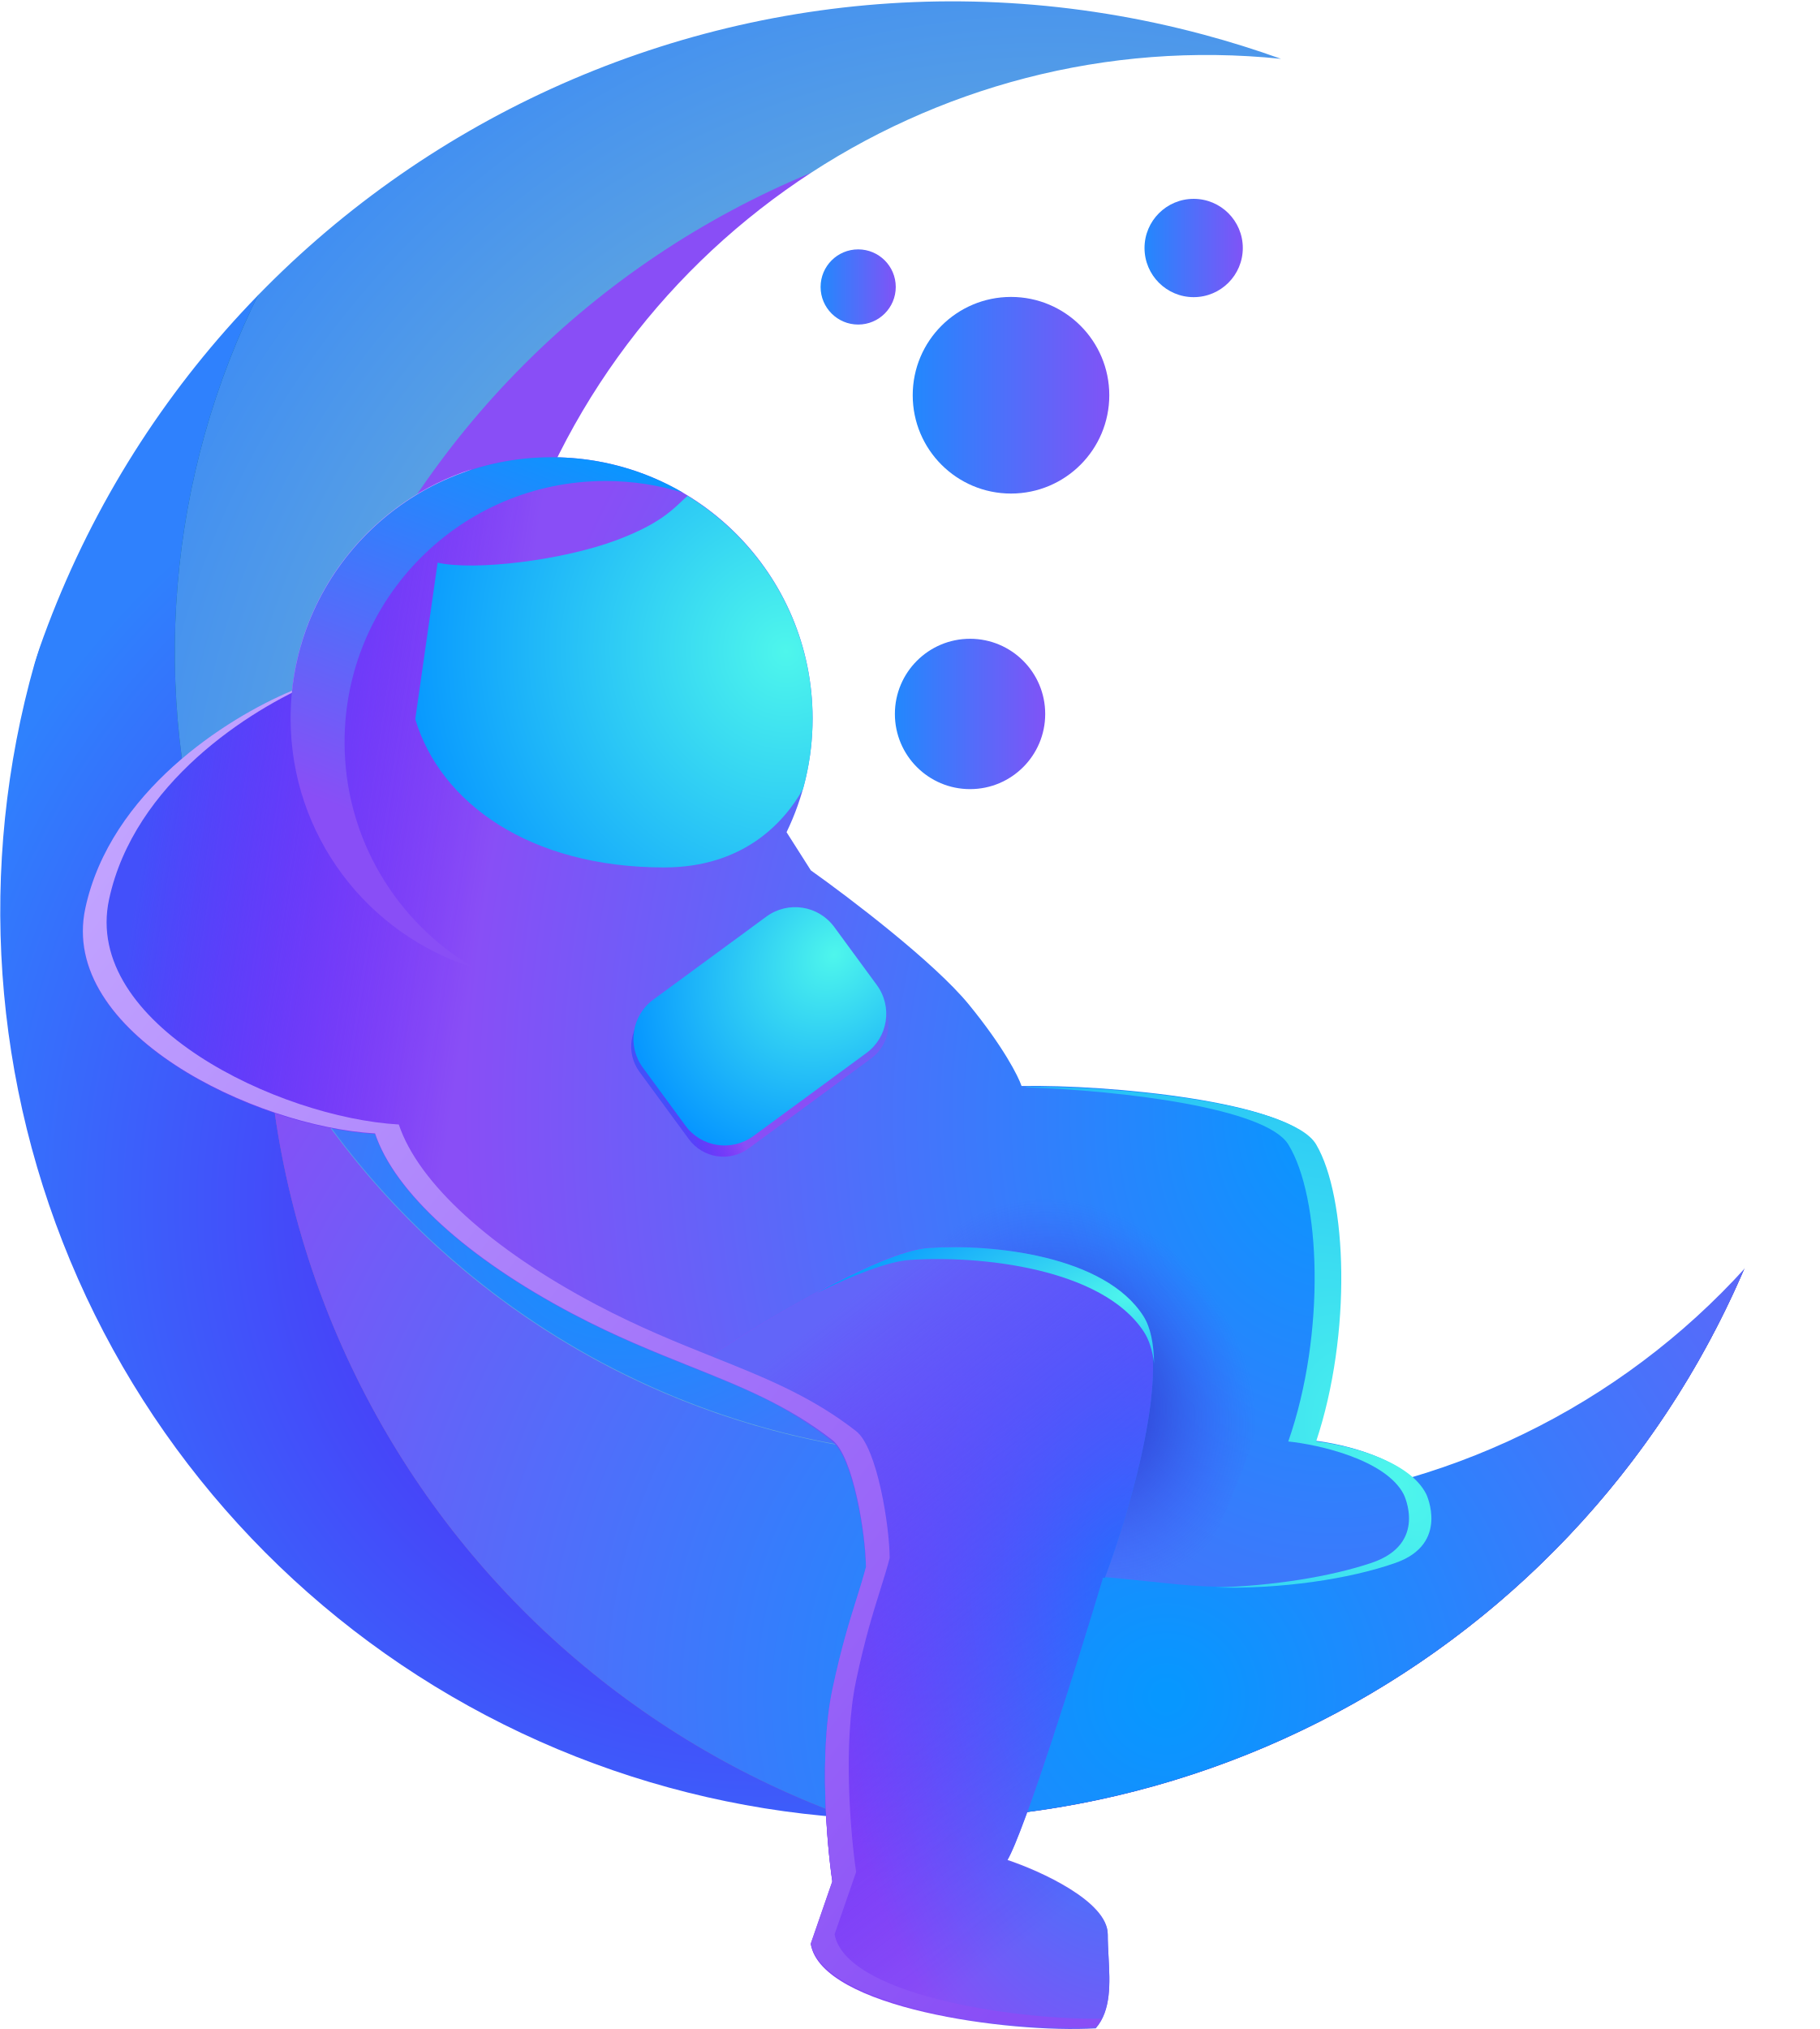
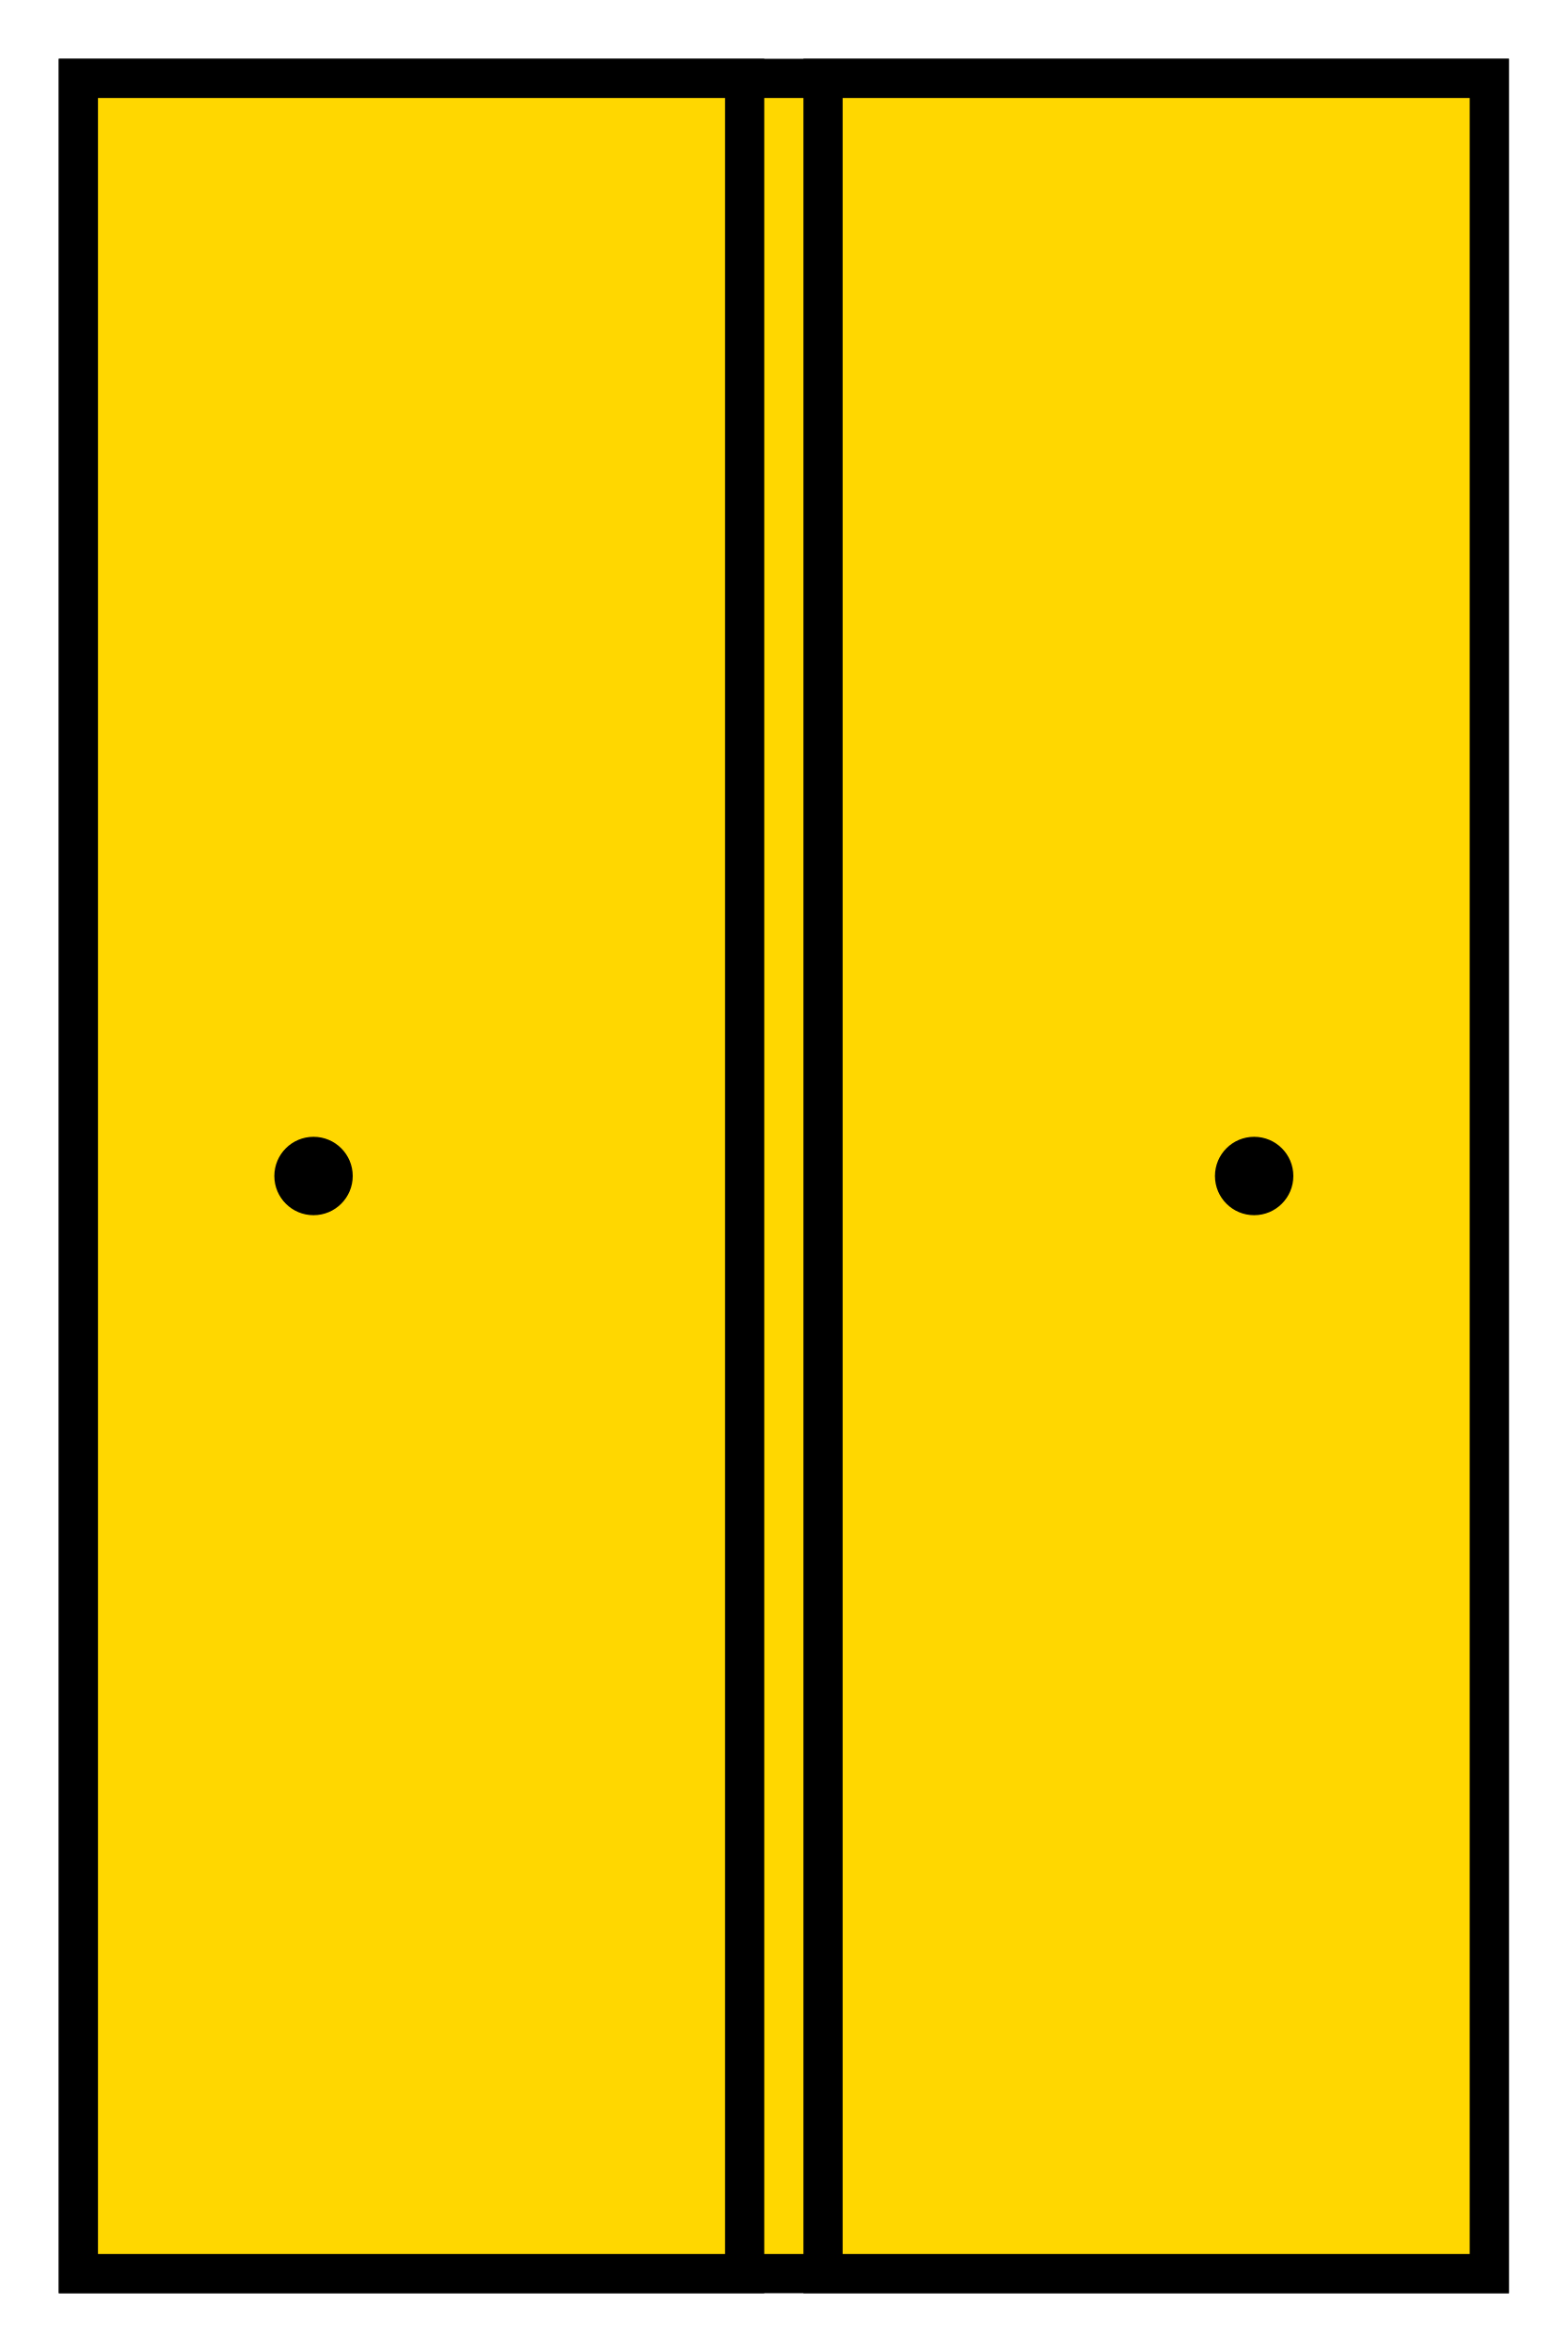
- <svg xmlns="http://www.w3.org/2000/svg" width="637" height="710" viewBox="0 0 637 710" fill="none">
-   <mask id="mask0_32_552" style="mask-type:alpha" maskUnits="userSpaceOnUse" x="-6" y="0" width="679" height="679">
-     <path d="M356.748 518.562C492.225 554.863 631.479 474.465 667.78 338.988C669.427 332.84 670.834 326.684 672.007 320.531C673.963 355.559 670.472 391.491 660.897 427.226C612.447 608.042 426.59 715.346 245.774 666.897C64.958 618.447 -42.346 432.59 6.103 251.774C54.553 70.958 240.409 -36.346 421.226 12.103C430.464 14.579 439.511 17.413 448.354 20.587C326.415 7.947 209.916 85.334 177.173 207.53C140.872 343.008 221.27 482.261 356.748 518.562Z" fill="#D9D9D9" />
-   </mask>
-   <g mask="url(#mask0_32_552)">
-     <path d="M636.215 318.659C636.303 258.711 619.371 199.97 587.386 149.267C615.427 197.923 623.92 255.42 611.143 310.104C598.365 364.789 565.274 412.569 518.576 443.762C471.878 474.954 415.067 487.223 359.658 478.084C304.249 468.944 254.388 439.079 220.182 394.542C185.975 350.005 169.981 294.128 175.443 238.237C180.905 182.346 207.413 130.622 249.595 93.55C291.777 56.477 346.476 36.83 402.606 38.59C458.736 40.351 512.097 63.387 551.873 103.029C501.589 48.552 433.856 13.351 360.376 3.509C286.896 -6.333 212.286 9.803 149.439 49.127C86.592 88.452 39.456 148.495 16.177 218.881C-7.103 289.267 -5.064 365.574 21.941 434.617C48.947 503.659 99.222 561.1 164.079 597.012C228.937 632.924 304.302 645.052 377.151 631.3C450 617.548 515.758 578.78 563.06 521.695C610.362 464.611 636.237 392.796 636.215 318.659Z" fill="url(#paint0_radial_32_552)" />
-     <path d="M636.215 318.659C636.303 258.711 619.371 199.97 587.386 149.267C615.427 197.922 623.92 255.42 611.143 310.104C598.365 364.789 565.274 412.569 518.576 443.761C471.878 474.953 415.067 487.223 359.658 478.084C304.249 468.944 254.388 439.079 220.182 394.542C185.975 350.005 169.981 294.128 175.443 238.237C180.905 182.346 207.413 130.622 249.595 93.55C291.777 56.477 346.476 36.83 402.606 38.59C458.736 40.35 512.097 63.386 551.873 103.029C532.699 82.255 510.857 64.114 486.916 49.081C409.937 26.947 327.367 35.612 256.659 73.245C185.952 110.877 132.646 174.527 108.01 250.743C83.374 326.958 89.337 409.767 124.64 481.666C159.942 553.566 221.817 608.921 297.187 636.034C304.088 636.479 311.069 636.742 318.091 636.742C359.866 636.748 401.232 628.524 439.828 612.541C478.425 596.559 513.495 573.13 543.036 543.592C572.577 514.055 596.01 478.988 611.998 440.394C627.986 401.799 636.215 360.434 636.215 318.659Z" fill="url(#paint1_radial_32_552)" />
-     <path d="M636.215 318.659C636.303 258.711 619.371 199.97 587.386 149.267C615.427 197.922 623.92 255.42 611.143 310.104C598.365 364.789 565.274 412.569 518.576 443.761C471.878 474.953 415.067 487.223 359.658 478.084C304.249 468.944 254.388 439.079 220.182 394.542C185.975 350.005 169.981 294.128 175.443 238.237C180.905 182.346 207.413 130.622 249.595 93.55C291.777 56.477 346.476 36.83 402.606 38.59C458.736 40.35 512.097 63.386 551.873 103.029C532.699 82.255 510.857 64.114 486.916 49.081C409.937 26.947 327.367 35.612 256.659 73.245C185.952 110.877 132.646 174.527 108.01 250.743C83.374 326.958 89.337 409.767 124.64 481.666C159.942 553.566 221.817 608.921 297.187 636.034C304.088 636.479 311.069 636.742 318.091 636.742C359.866 636.748 401.232 628.524 439.828 612.541C478.425 596.559 513.495 573.13 543.036 543.592C572.577 514.055 596.01 478.988 611.998 440.394C627.986 401.799 636.215 360.434 636.215 318.659Z" fill="url(#paint2_radial_32_552)" />
-     <path d="M578.522 383.413C552.983 421.049 516.453 449.887 473.917 465.991C431.38 482.096 384.911 484.682 340.85 473.398C296.79 462.113 257.284 437.507 227.726 402.938C198.168 368.37 179.997 325.522 175.694 280.243C171.39 234.964 181.163 189.461 203.679 149.942C226.195 110.424 260.358 78.816 301.503 59.433C342.649 40.049 388.774 33.835 433.582 41.637C478.391 49.44 519.7 70.879 551.872 103.029C523.189 71.916 488.584 46.842 450.085 29.274C411.587 11.707 369.97 2 327.672 0.722C285.374 -0.556 243.247 6.621 203.758 21.833C164.269 37.045 128.214 59.985 97.705 89.309C61.718 152.95 51.856 228.081 70.199 298.853C88.542 369.626 133.655 430.508 196.024 468.657C258.393 506.807 333.141 519.241 404.501 503.338C475.861 487.434 538.255 444.436 578.522 383.413Z" fill="url(#paint3_radial_32_552)" />
-     <path d="M590.625 363.44C612.195 324.231 624.067 280.428 625.248 235.693C617.022 205.14 604.26 175.994 587.387 149.227C606.023 181.729 616.096 218.433 616.663 255.895C617.229 293.357 608.27 330.349 590.625 363.4L590.625 363.44Z" fill="url(#paint4_radial_32_552)" />
-     <path d="M636.215 318.659C636.303 258.711 619.371 199.97 587.386 149.267C615.427 197.922 623.92 255.42 611.143 310.104C598.365 364.789 565.274 412.569 518.576 443.761C471.878 474.953 415.067 487.223 359.658 478.084C304.249 468.944 254.388 439.079 220.182 394.542C185.975 350.005 169.981 294.128 175.443 238.237C180.905 182.346 207.413 130.622 249.595 93.55C291.777 56.477 346.476 36.83 402.606 38.59C458.736 40.35 512.097 63.386 551.873 103.029C532.699 82.255 510.857 64.114 486.916 49.081C409.937 26.947 327.367 35.612 256.659 73.245C185.952 110.877 132.646 174.527 108.01 250.743C83.374 326.958 89.337 409.767 124.64 481.666C159.942 553.566 221.817 608.921 297.187 636.034C304.088 636.479 311.069 636.742 318.091 636.742C359.866 636.748 401.232 628.524 439.828 612.541C478.425 596.559 513.495 573.13 543.036 543.592C572.577 514.055 596.01 478.988 611.998 440.394C627.986 401.799 636.215 360.434 636.215 318.659Z" fill="url(#paint5_radial_32_552)" />
-     <path d="M578.523 383.413C552.984 421.049 516.454 449.887 473.918 465.991C431.381 482.096 384.912 484.682 340.851 473.397C296.791 462.113 257.285 437.507 227.727 402.938C198.169 368.369 179.998 325.522 175.695 280.243C171.391 234.964 181.164 189.461 203.68 149.942C226.196 110.424 260.359 78.816 301.504 59.433C342.65 40.049 388.775 33.835 433.583 41.637C478.392 49.44 519.738 56.625 551.91 88.775C523.226 57.663 488.622 32.588 450.123 15.02C411.625 -2.547 369.997 -8.302 327.7 -9.58C285.402 -10.857 243.247 6.621 203.759 21.833C164.27 37.045 128.215 59.985 97.706 89.309C61.719 152.95 51.857 228.081 70.2 298.853C88.543 369.626 133.656 430.508 196.025 468.657C258.394 506.807 333.141 519.241 404.502 503.337C475.862 487.434 538.256 444.436 578.523 383.413Z" fill="url(#paint6_radial_32_552)" />
-     <path d="M395.735 38.335C366.543 38.056 337.585 43.564 310.533 54.542C283.482 65.521 258.875 81.751 238.133 102.295C217.392 122.839 200.927 147.29 189.69 174.235C178.454 201.179 172.669 230.084 172.669 259.277C172.669 288.471 178.454 317.376 189.69 344.32C200.927 371.265 217.392 395.716 238.133 416.26C258.875 436.804 283.482 453.034 310.533 464.012C337.585 474.991 366.543 480.499 395.735 480.22C397.921 480.22 400.086 480.22 402.231 480.22C402.919 480.22 403.587 480.22 404.255 480.22C405.752 480.22 407.27 480.098 408.767 480.017C409.516 480.017 410.265 480.017 411.013 479.876C412.511 479.775 413.988 479.653 415.465 479.511C416.133 479.511 416.821 479.512 417.489 479.35C419.512 479.147 421.536 478.925 423.559 478.682C423.681 478.682 423.782 478.682 423.903 478.682C425.927 478.419 428.112 478.115 430.197 477.771C430.804 477.771 431.411 477.569 432.038 477.468C433.515 477.225 435.013 476.982 436.49 476.699C437.198 476.557 437.886 476.436 438.513 476.294C439.97 476.011 441.407 475.707 442.844 475.404L444.746 474.979C446.648 474.554 448.53 474.109 450.412 473.623C450.554 473.623 450.675 473.623 450.817 473.522C452.84 472.996 454.864 472.449 456.887 471.862C457.413 471.721 457.94 471.559 458.466 471.397C459.963 470.952 461.44 470.507 462.918 470.041L464.799 469.434L469.069 467.977L470.749 467.37C472.57 466.723 474.391 466.035 476.212 465.347L476.536 465.225C478.56 464.456 480.442 463.647 482.364 462.837L483.598 462.291C485.096 461.643 486.593 460.976 488.07 460.267C488.597 460.025 489.143 459.782 489.669 459.519C491.085 458.851 492.482 458.183 493.878 457.495L495.294 456.787C497.055 455.897 498.815 454.986 500.556 454.055L500.738 453.934C502.62 452.922 504.481 451.91 506.323 450.817L507.153 450.332C508.65 449.441 510.147 448.551 511.645 447.62L512.94 446.831C514.316 445.961 515.692 445.071 516.987 444.18L518.14 443.411C519.84 442.278 521.52 441.145 523.179 439.971C524.946 438.717 526.687 437.442 528.4 436.147L528.865 435.803C530.363 434.669 531.84 433.516 533.297 432.342L534.309 431.533C535.644 430.46 536.96 429.368 538.356 428.275L539.266 427.506C542.484 424.754 545.641 421.901 548.696 418.967L548.818 418.845C550.275 417.469 551.691 416.053 553.108 414.616L553.856 413.827C555.111 412.572 556.325 411.277 557.539 409.982L558.247 409.213C562.537 404.559 566.645 399.702 570.53 394.704L571.117 393.915C572.23 392.478 573.303 391.021 574.375 389.564C574.578 389.301 574.78 389.038 574.962 388.755C576.176 387.075 577.37 385.396 578.523 383.676C551.435 424.577 514.145 457.705 470.336 479.786C426.528 501.867 377.717 512.137 328.725 509.583C279.734 507.028 232.256 491.738 190.981 465.221C149.707 438.704 116.064 401.878 93.375 358.381C93.213 354.226 93.132 350.058 93.132 345.876C93.101 305.341 101.057 265.197 116.547 227.739C132.037 190.28 154.756 156.242 183.408 127.568C212.059 98.894 246.08 76.148 283.526 60.628C320.972 45.109 361.109 37.121 401.644 37.121L395.735 38.335Z" fill="url(#paint7_radial_32_552)" />
-   </g>
-   <circle cx="339.523" cy="249.829" r="26.306" fill="url(#paint8_linear_32_552)" />
-   <circle cx="353.858" cy="138.306" r="34.401" fill="url(#paint9_linear_32_552)" />
-   <circle cx="417.79" cy="86.781" r="17.2" fill="url(#paint10_linear_32_552)" />
-   <circle cx="300.367" cy="100.416" r="13.153" fill="url(#paint11_linear_32_552)" />
-   <path d="M275.302 291.207C281.139 279.169 284.412 265.657 284.412 251.379C284.412 200.912 243.514 160 193.064 160C145.823 160 106.958 195.872 102.204 241.872C79.097 251.532 38.616 277.354 29.869 317.98C20.483 361.574 89.295 394.393 131.274 396.784C138.118 417.254 163.465 440.35 200.446 459.859C215.494 467.798 228.993 473.204 241.483 478.206C259.686 485.495 275.747 491.926 291.343 504.092C298.758 509.876 303.076 537.626 303.076 548.524C302.1 552.25 300.986 555.799 299.758 559.708C297.33 567.44 294.46 576.58 291.343 591.28C286.65 613.412 289.388 645.213 291.343 658.347L283.801 680.144C287.823 702.276 352.521 711.267 383.529 709.486C388.989 703.241 388.489 693.821 387.999 684.576C387.859 681.941 387.72 679.32 387.72 676.791C387.72 665.389 364.254 654.714 352.521 650.802C358.556 640.742 377.384 580.661 386.044 551.878C383.809 551.598 385.876 551.71 412.024 554.393C438.171 557.075 468.632 553.269 487.627 546.562C506.623 539.856 498.344 522.536 498.344 522.536C492.31 510.463 470.129 505.21 459.793 504.092C472.364 466.367 470.688 418.581 459.793 400.138C451.077 385.383 388 379.458 357.55 380.017C356.432 376.664 351.181 366.268 339.113 351.514C327.044 336.759 297.21 314.068 283.801 304.567L275.302 291.207Z" fill="url(#paint12_radial_32_552)" />
-   <path d="M275.302 291.207C281.139 279.169 284.412 265.657 284.412 251.379C284.412 200.912 243.514 160 193.064 160C145.823 160 106.958 195.872 102.204 241.872C79.097 251.532 38.616 277.354 29.869 317.98C20.483 361.574 89.295 394.393 131.274 396.784C138.118 417.254 163.465 440.35 200.446 459.859C215.494 467.798 228.993 473.204 241.483 478.206C259.686 485.495 275.747 491.926 291.343 504.092C298.758 509.876 303.076 537.626 303.076 548.524C302.1 552.25 300.986 555.799 299.758 559.708C297.33 567.44 294.46 576.58 291.343 591.28C286.65 613.412 289.388 645.213 291.343 658.347L283.801 680.144C287.823 702.276 352.521 711.267 383.529 709.486C388.989 703.241 388.489 693.821 387.999 684.576C387.859 681.941 387.72 679.32 387.72 676.791C387.72 665.389 364.254 654.714 352.521 650.802C358.556 640.742 377.384 580.661 386.044 551.878C383.809 551.598 385.876 551.71 412.024 554.393C438.171 557.075 468.632 553.269 487.627 546.562C506.623 539.856 498.344 522.536 498.344 522.536C492.31 510.463 470.129 505.21 459.793 504.092C472.364 466.367 470.688 418.581 459.793 400.138C451.077 385.383 388 379.458 357.55 380.017C356.432 376.664 351.181 366.268 339.113 351.514C327.044 336.759 297.21 314.068 283.801 304.567L275.302 291.207Z" fill="url(#paint13_linear_32_552)" />
-   <path d="M240.666 173.509C239.928 174.144 239.212 174.821 238.454 175.535C234.6 179.171 229.703 183.789 215.797 189.007C197.01 196.055 166.219 199.826 153.173 196.89L145.345 251.657C154.151 281.024 185.463 303.539 232.431 303.539C260.06 303.539 274.384 287.971 281.069 276.098C283.247 268.276 284.412 260.032 284.412 251.516C284.412 218.495 266.903 189.565 240.666 173.509Z" fill="url(#paint14_radial_32_552)" />
-   <path d="M416.47 554.876C431.013 529.417 457.78 460.585 447.115 443.761C433.61 422.459 415.431 392.249 358.817 400.043C344.793 403.68 313.77 438.681 303.242 443.761C307.797 442.128 311.809 441.089 314.992 440.866C337.326 439.308 376.8 443.464 390.305 464.767C400.758 481.258 378.278 527.63 369.205 552.279C373.502 548.942 416.47 554.876 416.47 554.876Z" fill="url(#paint15_radial_32_552)" />
-   <path d="M386.695 552.164C395.737 528.042 410.514 477.431 399.85 460.608C386.345 439.305 346.871 435.149 324.537 436.707C306.67 437.954 262.729 464.938 242.992 478.273C266.261 486.406 284.921 499.071 291.343 504.387C298.758 510.17 303.076 537.92 303.076 548.819C302.1 552.544 300.986 556.094 299.759 560.003C297.33 567.734 294.46 576.875 291.343 591.574C286.65 613.706 289.388 645.508 291.343 658.641L283.801 680.438C287.824 702.571 352.521 711.562 383.53 709.78C388.988 703.536 388.489 694.116 387.999 684.872L387.999 684.87C387.859 682.235 387.72 679.614 387.72 677.085C387.72 665.684 364.255 655.009 352.521 651.097C358.556 641.036 377.384 580.955 386.044 552.172C385.15 552.06 384.944 552.011 386.695 552.164Z" fill="url(#paint16_radial_32_552)" />
-   <path d="M386.695 552.164C395.737 528.042 410.514 477.431 399.85 460.608C386.345 439.305 346.871 435.149 324.537 436.707C306.67 437.954 262.729 464.938 242.992 478.273C266.261 486.406 284.921 499.071 291.343 504.387C298.758 510.17 303.076 537.92 303.076 548.819C302.1 552.544 300.986 556.094 299.759 560.003C297.33 567.734 294.46 576.875 291.343 591.574C286.65 613.706 289.388 645.508 291.343 658.641L283.801 680.438C287.824 702.571 352.521 711.562 383.53 709.78C388.988 703.536 388.489 694.116 387.999 684.872L387.999 684.87C387.859 682.235 387.72 679.614 387.72 677.085C387.72 665.684 364.255 655.009 352.521 651.097C358.556 641.036 377.384 580.955 386.044 552.172C385.15 552.06 384.944 552.011 386.695 552.164Z" fill="url(#paint17_linear_32_552)" />
-   <path d="M400.242 460.608C402.721 464.519 403.825 470.255 403.946 477.061C403.372 472.638 402.223 468.872 400.359 466.025C385.682 443.613 342.78 439.239 318.506 440.879C310.833 441.398 298.734 446.144 285.582 452.562C301.018 444.173 316.133 437.321 324.929 436.707C347.263 435.149 386.738 439.305 400.242 460.608Z" fill="url(#paint18_radial_32_552)" />
-   <rect width="83.113" height="59.204" rx="15" transform="matrix(0.806041 -0.59186 0.591599 0.806232 214.944 362.985)" fill="url(#paint19_radial_32_552)" />
-   <rect width="83.113" height="59.204" rx="15" transform="matrix(0.806041 -0.59186 0.591599 0.806232 214.944 362.985)" fill="url(#paint20_linear_32_552)" />
-   <rect width="83.113" height="59.204" rx="17" transform="matrix(0.806041 -0.59186 0.591599 0.806232 214.944 359.868)" fill="url(#paint21_radial_32_552)" />
-   <path d="M165.185 164.156C135.506 176.98 113.974 205.096 110.514 238.578C87.408 248.238 46.927 274.06 38.18 314.686C28.793 358.279 97.605 391.099 139.584 393.49C146.428 413.96 171.775 437.056 208.756 456.565C223.804 464.504 237.303 469.91 249.793 474.911C267.997 482.2 284.057 488.632 299.653 500.798C307.068 506.582 311.386 534.331 311.386 545.23C310.414 548.946 309.302 552.486 308.077 556.384L308.068 556.414L308.065 556.426C305.637 564.155 302.768 573.294 299.653 587.985C294.961 610.117 297.698 641.919 299.653 655.053L292.111 676.85C295.878 697.576 352.858 706.778 385.548 706.4C384.988 707.43 384.321 708.403 383.529 709.309C352.521 711.09 287.823 702.099 283.801 679.967L291.343 658.17C289.387 645.036 286.65 613.235 291.343 591.103C294.457 576.411 297.326 567.272 299.755 559.544L299.758 559.532C300.985 555.622 302.1 552.073 303.076 548.347C303.076 537.449 298.758 509.699 291.343 503.915C275.747 491.749 259.686 485.318 241.483 478.029C228.993 473.027 215.494 467.621 200.446 459.682C163.465 440.173 138.118 417.077 131.273 396.607C89.295 394.216 20.483 361.397 29.869 317.803C38.616 277.177 79.097 251.355 102.204 241.695C105.979 205.162 131.27 175.017 165.185 164.156Z" fill="url(#paint22_linear_32_552)" />
-   <path d="M359.158 380.323V380.495C393.272 381.631 443.07 387.79 450.907 400.457C462.318 418.9 464.073 466.686 450.907 504.412C461.733 505.529 484.962 510.783 491.281 522.855C491.281 522.855 499.952 540.175 480.058 546.882C465.888 551.659 445.625 554.965 425.242 555.502C448.161 556.149 472.424 552.552 488.488 546.88C507.483 540.173 499.204 522.853 499.204 522.853C493.17 510.781 470.989 505.528 460.653 504.41C473.224 466.684 471.548 418.899 460.653 400.455C452.008 385.82 389.88 379.873 359.158 380.323Z" fill="url(#paint23_radial_32_552)" />
-   <path d="M165.974 338.674C138.834 322.832 120.598 293.392 120.598 259.692C120.598 209.225 161.496 168.313 211.946 168.313C221.378 168.313 230.477 169.743 239.036 172.398C225.533 164.516 209.825 160 193.064 160C142.613 160 101.715 200.912 101.715 251.379C101.715 292.411 128.75 327.127 165.974 338.674Z" fill="url(#paint24_linear_32_552)" />
-   <defs>
-     <radialGradient id="paint0_radial_32_552" cx="0" cy="0" r="1" gradientUnits="userSpaceOnUse" gradientTransform="translate(265.883 421.335) rotate(90) scale(305.355 305.355)">
-       <stop offset="0.01" stop-color="#5D0AF5" />
-       <stop offset="1" stop-color="#2F81FD" />
-     </radialGradient>
-     <radialGradient id="paint1_radial_32_552" cx="0" cy="0" r="1" gradientUnits="userSpaceOnUse" gradientTransform="translate(364.673 336.932) rotate(90) scale(286.03 286.03)">
-       <stop offset="0.01" stop-color="#9ED5B9" />
-       <stop offset="1" stop-color="#7253CA" />
-     </radialGradient>
-     <radialGradient id="paint2_radial_32_552" cx="0" cy="0" r="1" gradientUnits="userSpaceOnUse" gradientTransform="translate(364.673 336.932) rotate(90) scale(286.03 286.03)">
-       <stop offset="0.01" stop-color="#9ED5B9" />
-       <stop offset="1" stop-color="#7253CA" />
-     </radialGradient>
-     <radialGradient id="paint3_radial_32_552" cx="0" cy="0" r="1" gradientUnits="userSpaceOnUse" gradientTransform="translate(319.993 255.16) rotate(90) scale(256.547 256.547)">
-       <stop offset="0.01" stop-color="#9ED5B9" />
-       <stop offset="1" stop-color="#016496" />
-     </radialGradient>
-     <radialGradient id="paint4_radial_32_552" cx="0" cy="0" r="1" gradientUnits="userSpaceOnUse" gradientTransform="translate(606.308 256.354) rotate(90) scale(76.8952 76.8952)">
-       <stop offset="0.01" stop-color="#9ED5B9" />
-       <stop offset="1" stop-color="#016496" />
-     </radialGradient>
-     <radialGradient id="paint5_radial_32_552" cx="0" cy="0" r="1" gradientUnits="userSpaceOnUse" gradientTransform="translate(408.503 595.259) rotate(90) scale(389.98 389.98)">
-       <stop offset="0.01" stop-color="#0797FF" />
-       <stop offset="1" stop-color="#894EF6" />
-     </radialGradient>
-     <radialGradient id="paint6_radial_32_552" cx="0" cy="0" r="1" gradientUnits="userSpaceOnUse" gradientTransform="translate(368.397 308.015) rotate(90) scale(408.759 408.759)">
-       <stop offset="0.01" stop-color="#9ED5B9" />
-       <stop offset="1" stop-color="#2F81FD" />
-     </radialGradient>
-     <radialGradient id="paint7_radial_32_552" cx="0" cy="0" r="1" gradientUnits="userSpaceOnUse" gradientTransform="translate(221.998 419.142) rotate(55.974) scale(232.359 263.342)">
-       <stop offset="0.01" stop-color="#0797FF" />
-       <stop offset="1" stop-color="#894EF6" />
-     </radialGradient>
-     <linearGradient id="paint8_linear_32_552" x1="296.864" y1="245.58" x2="396.405" y2="245.58" gradientUnits="userSpaceOnUse">
-       <stop offset="0.01" stop-color="#0797FF" />
-       <stop offset="0.745" stop-color="#894EF6" />
-     </linearGradient>
-     <linearGradient id="paint9_linear_32_552" x1="298.074" y1="132.749" x2="428.242" y2="132.749" gradientUnits="userSpaceOnUse">
-       <stop offset="0.01" stop-color="#0797FF" />
-       <stop offset="0.745" stop-color="#894EF6" />
-     </linearGradient>
-     <linearGradient id="paint10_linear_32_552" x1="389.898" y1="84.002" x2="454.982" y2="84.002" gradientUnits="userSpaceOnUse">
-       <stop offset="0.01" stop-color="#0797FF" />
-       <stop offset="0.745" stop-color="#894EF6" />
-     </linearGradient>
-     <linearGradient id="paint11_linear_32_552" x1="279.038" y1="98.292" x2="328.808" y2="98.292" gradientUnits="userSpaceOnUse">
-       <stop offset="0.01" stop-color="#0797FF" />
-       <stop offset="0.745" stop-color="#894EF6" />
-     </linearGradient>
-     <radialGradient id="paint12_radial_32_552" cx="0" cy="0" r="1" gradientUnits="userSpaceOnUse" gradientTransform="translate(467.548 390.454) scale(306.39 394.677)">
-       <stop offset="0.01" stop-color="#0797FF" />
-       <stop offset="1" stop-color="#894EF6" />
-     </radialGradient>
-     <linearGradient id="paint13_linear_32_552" x1="43.497" y1="339.765" x2="162.49" y2="357.648" gradientUnits="userSpaceOnUse">
-       <stop stop-color="#4350FA" />
-       <stop offset="1" stop-color="#5A00FF" stop-opacity="0" />
-     </linearGradient>
-     <radialGradient id="paint14_radial_32_552" cx="0" cy="0" r="1" gradientUnits="userSpaceOnUse" gradientTransform="translate(274.792 228.021) rotate(165.28) scale(133.84 138.43)">
-       <stop stop-color="#4EF6EC" />
-       <stop offset="1" stop-color="#0797FF" />
-     </radialGradient>
-     <radialGradient id="paint15_radial_32_552" cx="0" cy="0" r="1" gradientUnits="userSpaceOnUse" gradientTransform="translate(375.957 487.331) rotate(-33.9765) scale(59.5016 71.931)">
-       <stop stop-color="#2120AD" />
-       <stop offset="1" stop-color="#4B4AFA" stop-opacity="0" />
-     </radialGradient>
-     <radialGradient id="paint16_radial_32_552" cx="0" cy="0" r="1" gradientUnits="userSpaceOnUse" gradientTransform="translate(392.458 551.109) scale(104.424 196.43)">
-       <stop offset="0.01" stop-color="#0797FF" />
-       <stop offset="1" stop-color="#894EF6" />
-     </radialGradient>
-     <linearGradient id="paint17_linear_32_552" x1="292.334" y1="458.235" x2="422.628" y2="631.822" gradientUnits="userSpaceOnUse">
-       <stop stop-color="#6265F9" />
-       <stop offset="1" stop-color="#5A00FF" stop-opacity="0" />
-     </linearGradient>
-     <radialGradient id="paint18_radial_32_552" cx="0" cy="0" r="1" gradientUnits="userSpaceOnUse" gradientTransform="translate(395.758 453.454) rotate(174.489) scale(110.688 44.5351)">
-       <stop stop-color="#4EF6EC" />
-       <stop offset="1" stop-color="#0797FF" />
-     </radialGradient>
-     <radialGradient id="paint19_radial_32_552" cx="0" cy="0" r="1" gradientUnits="userSpaceOnUse" gradientTransform="translate(77.364 24.8202) scale(54.05 42.5073)">
-       <stop offset="0.01" stop-color="#0797FF" />
-       <stop offset="1" stop-color="#894EF6" />
-     </radialGradient>
-     <linearGradient id="paint20_linear_32_552" x1="2.557" y1="19.361" x2="22.797" y2="24.343" gradientUnits="userSpaceOnUse">
-       <stop stop-color="#4350FA" />
-       <stop offset="1" stop-color="#5A00FF" stop-opacity="0" />
-     </linearGradient>
-     <radialGradient id="paint21_radial_32_552" cx="0" cy="0" r="1" gradientUnits="userSpaceOnUse" gradientTransform="translate(77.364 24.8202) rotate(168.682) scale(78.8983 63.9002)">
-       <stop stop-color="#4EF6EC" />
-       <stop offset="1" stop-color="#0797FF" />
-     </radialGradient>
-     <linearGradient id="paint22_linear_32_552" x1="23.287" y1="295.609" x2="422.323" y2="613.718" gradientUnits="userSpaceOnUse">
-       <stop offset="0.01" stop-color="#C2A4FF" />
-       <stop offset="1" stop-color="#894EF6" />
-     </linearGradient>
-     <radialGradient id="paint23_radial_32_552" cx="0" cy="0" r="1" gradientUnits="userSpaceOnUse" gradientTransform="translate(489.763 518.53) rotate(150.303) scale(174.065 315.265)">
-       <stop stop-color="#4EF6EC" />
-       <stop offset="1" stop-color="#0797FF" />
-     </radialGradient>
-     <linearGradient id="paint24_linear_32_552" x1="176.173" y1="140.776" x2="120.046" y2="283.126" gradientUnits="userSpaceOnUse">
-       <stop offset="0.01" stop-color="#0797FF" />
-       <stop offset="1" stop-color="#894EF6" />
-     </linearGradient>
-   </defs>
+ <svg xmlns="http://www.w3.org/2000/svg" viewBox="0 0 200 300" width="200" height="300">
+   <rect x="10" y="10" width="180" height="280" fill="gold" stroke="black" stroke-width="5" />
+   <rect x="10" y="10" width="85" height="280" fill="gold" stroke="black" stroke-width="5" />
+   <rect x="105" y="10" width="85" height="280" fill="gold" stroke="black" stroke-width="5" />
+   <circle cx="40" cy="150" r="5" fill="black" />
+   <circle cx="160" cy="150" r="5" fill="black" />
</svg>
